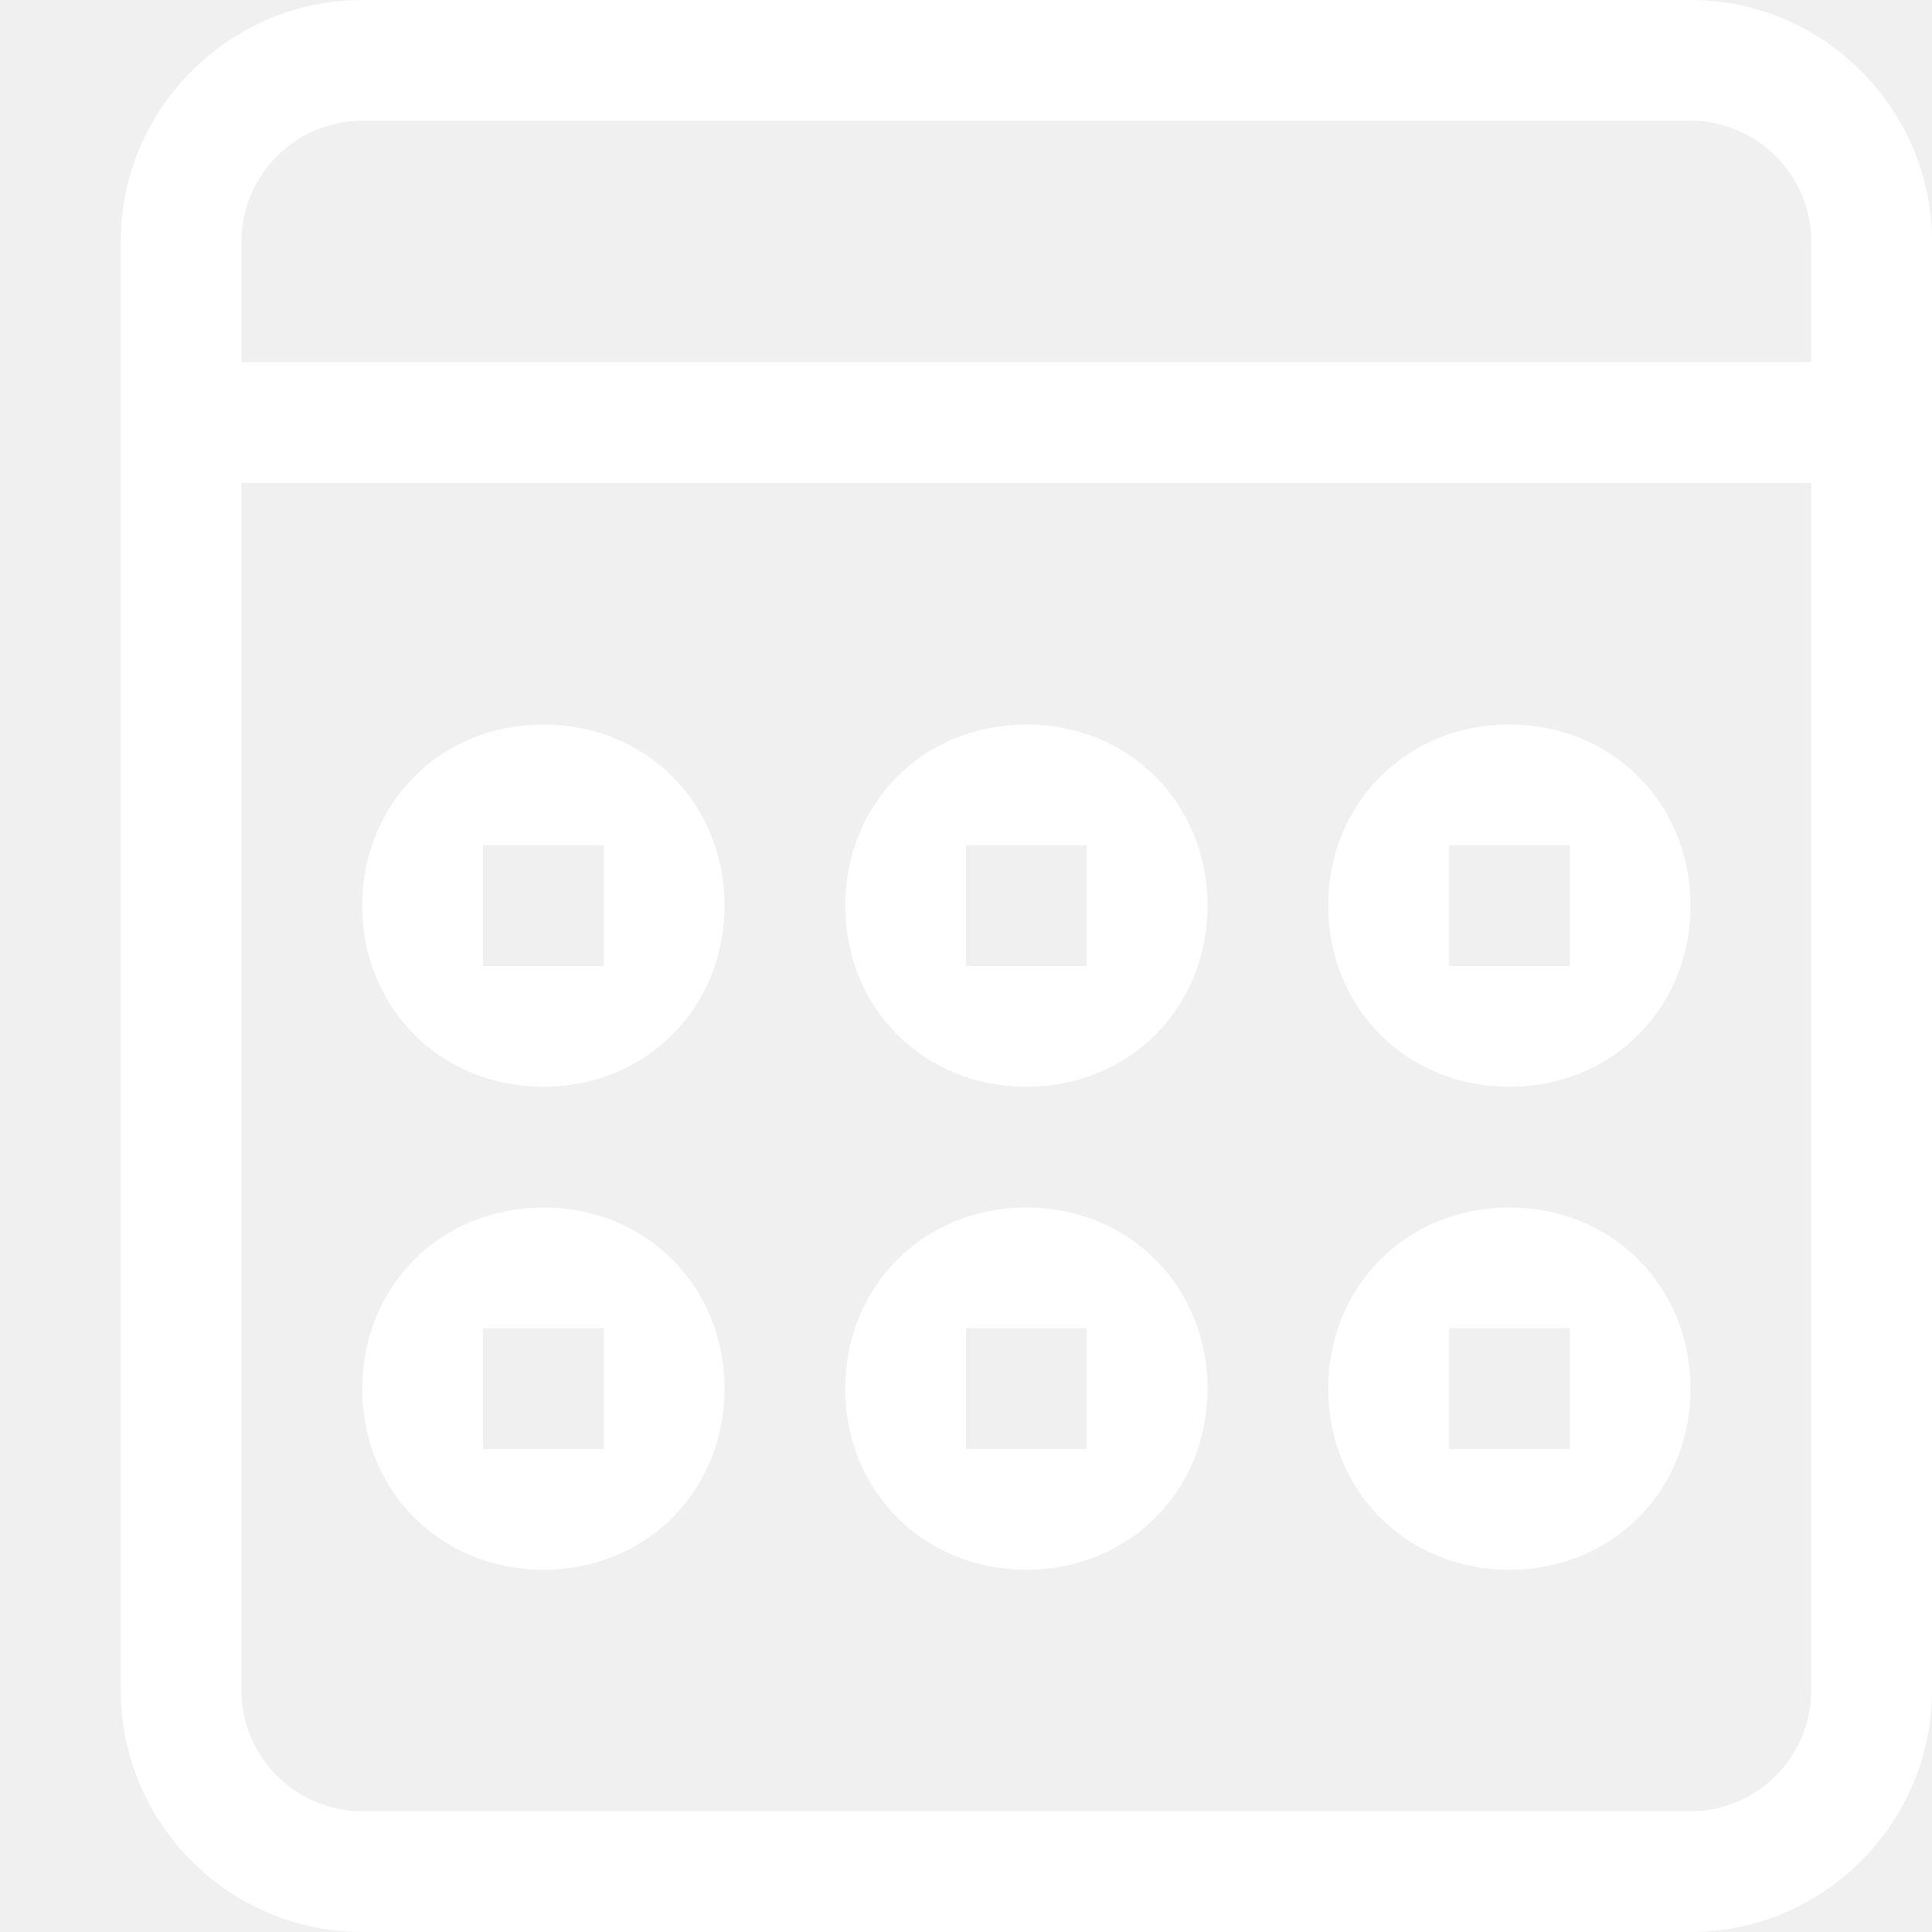
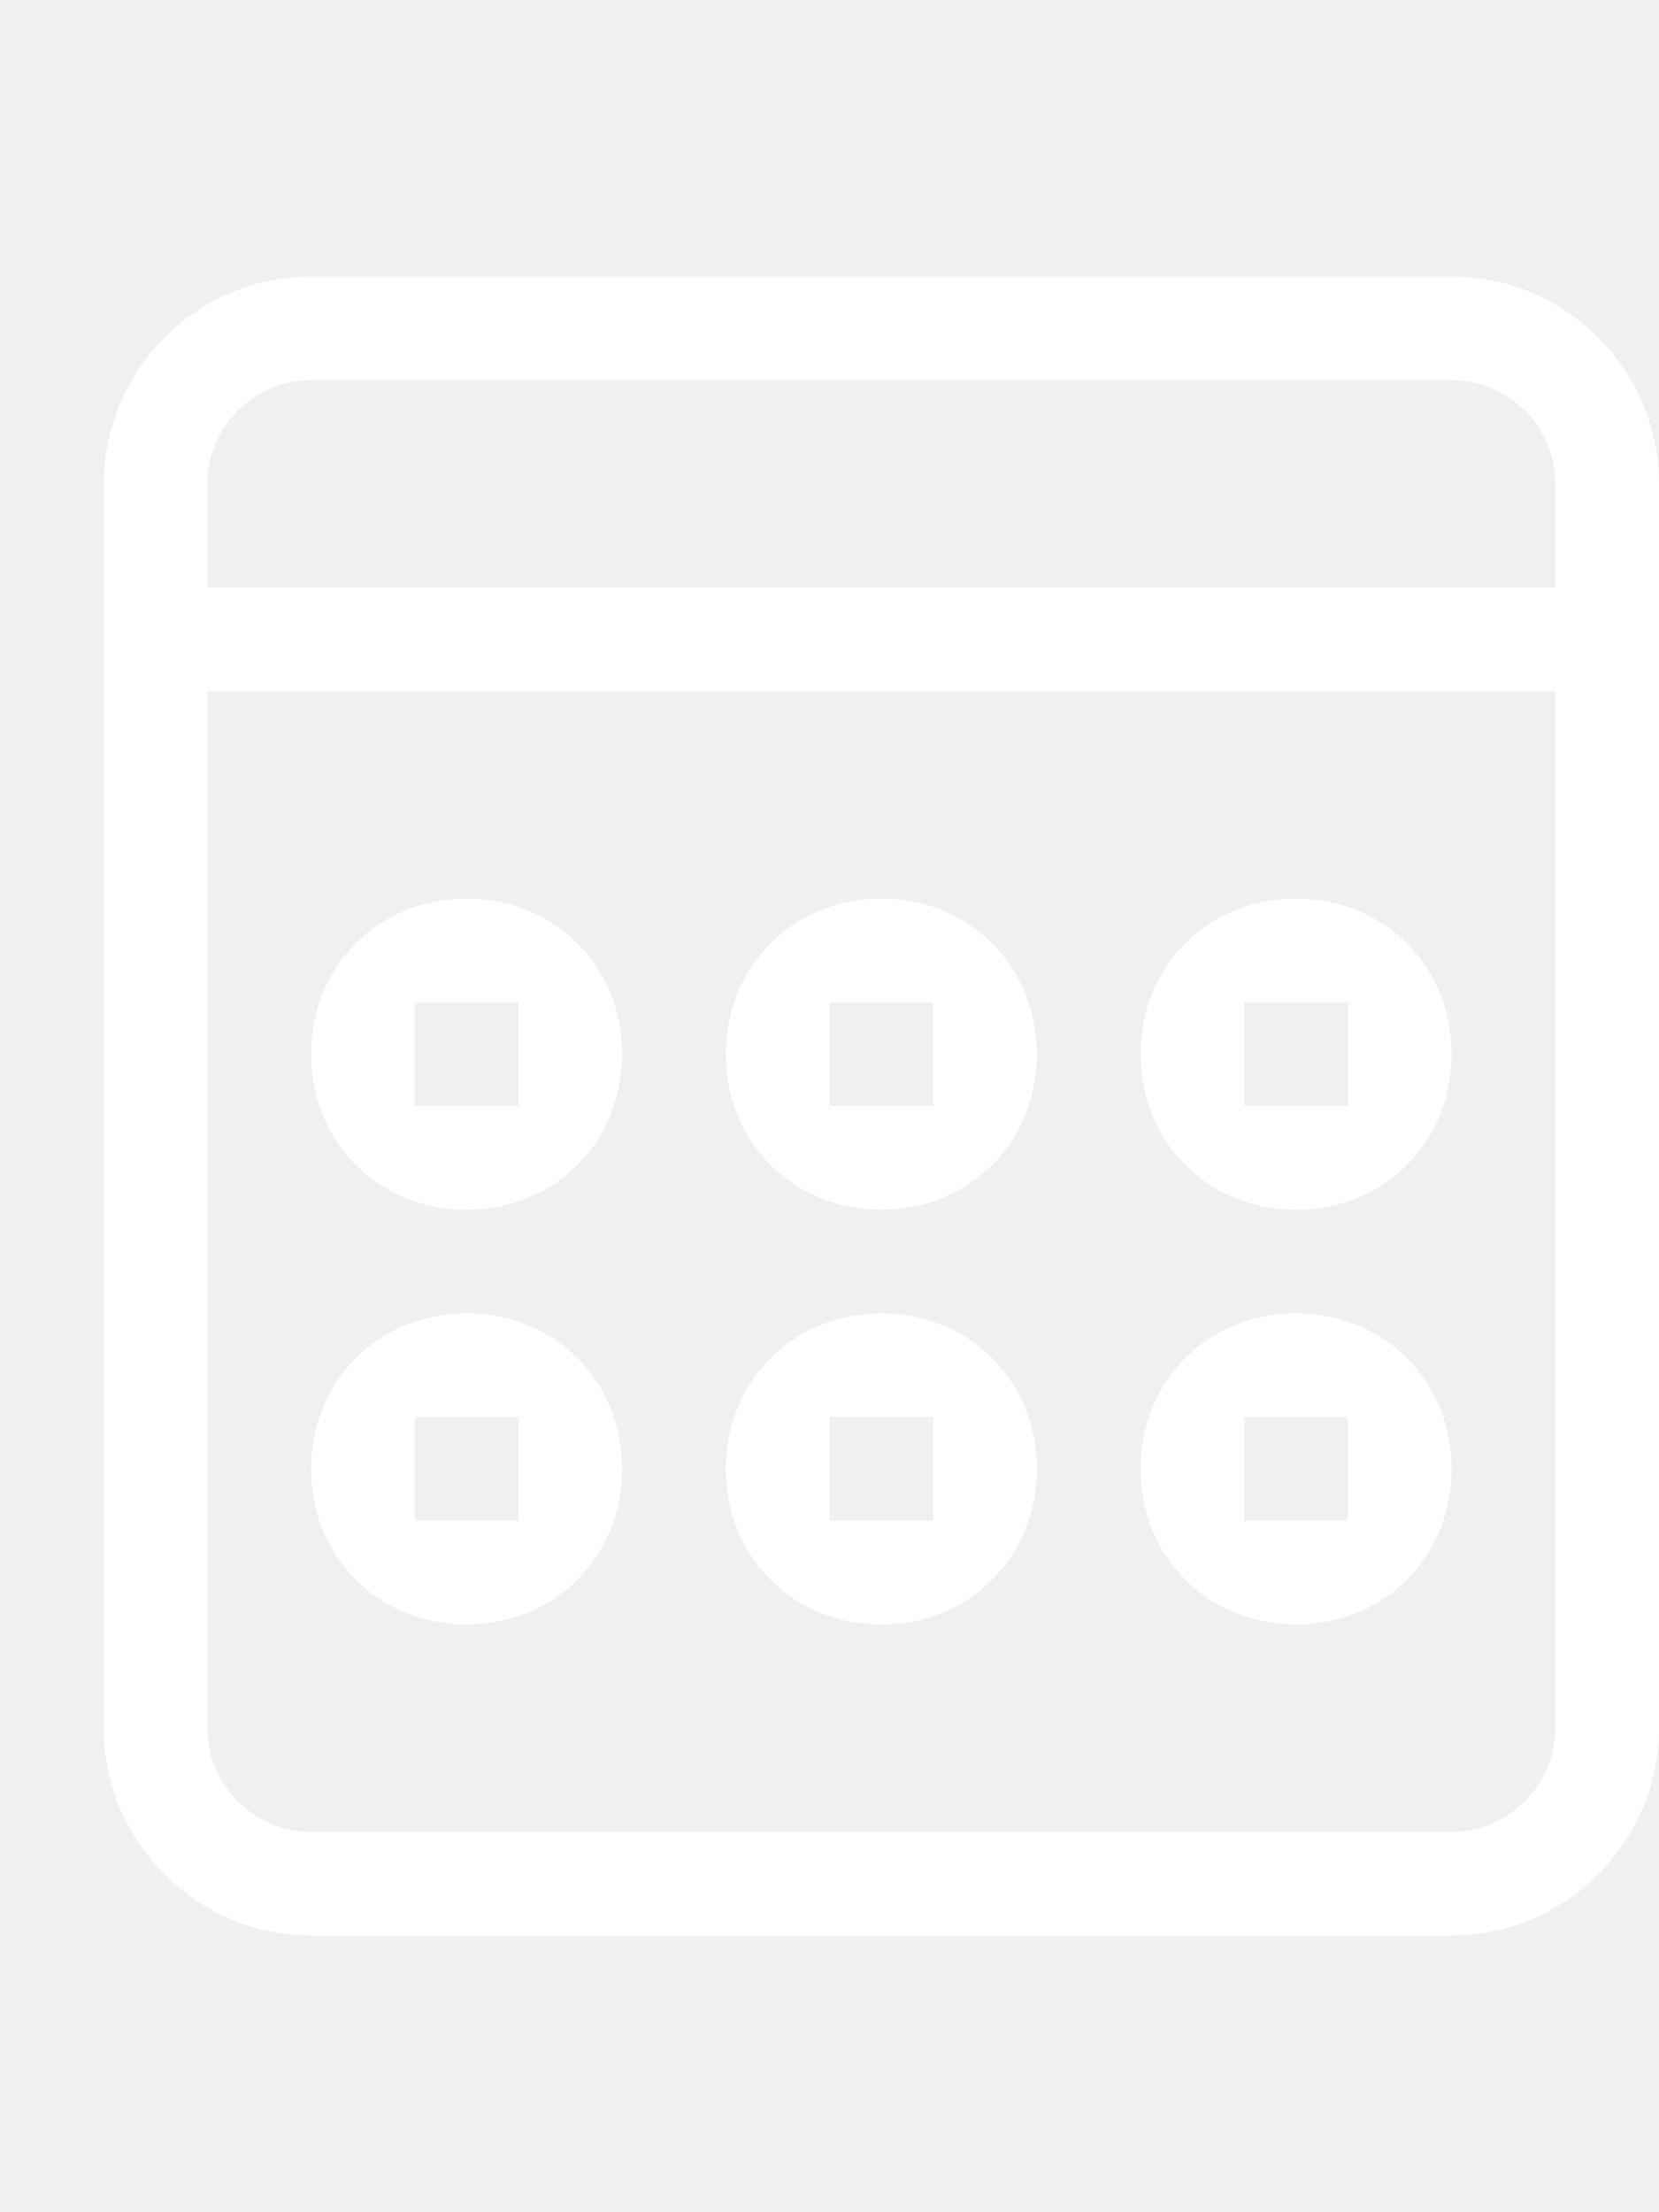
- <svg xmlns="http://www.w3.org/2000/svg" version="1.1" id="Line_2" x="0px" y="0px" viewBox="0 0 32 32" style="enable-background:new 0 0 32 32;" xml:space="preserve">
+ <svg xmlns="http://www.w3.org/2000/svg" version="1.1" id="Line_2" width="30px" height="40px" x="0px" y="0px" viewBox="0 0 32 32" style="enable-background:new 0 0 32 32;" xml:space="preserve">
  <style type="text/css">
- 	.st0{fill:#FFFFFF;}
+ 	.st0 {
+ 	fill:#FFFFFF;
+ 	}
+ 
</style>
  <g id="_x31_0_20_">
    <g>
      <path class="st0" d="M25,18c1.7,0,3-1.3,3-3c0-1.7-1.3-3-3-3c-1.7,0-3,1.3-3,3C22,16.7,23.3,18,25,18z M24,14h2v2h-2V14z M25,26    c1.7,0,3-1.3,3-3c0-1.7-1.3-3-3-3c-1.7,0-3,1.3-3,3C22,24.7,23.3,26,25,26z M24,22h2v2h-2V22z M17,26c1.7,0,3-1.3,3-3    c0-1.7-1.3-3-3-3c-1.7,0-3,1.3-3,3C14,24.7,15.3,26,17,26z M16,22h2v2h-2V22z M28,0H6C3.8,0,2,1.8,2,4v24c0,2.2,1.8,4,4,4h22    c2.2,0,4-1.8,4-4V4C32,1.8,30.2,0,28,0z M30,28c0,1.1-0.9,2-2,2H6c-1.1,0-2-0.9-2-2V8h26V28z M30,6H4V4c0-1.1,0.9-2,2-2h22    c1.1,0,2,0.9,2,2V6z M17,18c1.7,0,3-1.3,3-3c0-1.7-1.3-3-3-3c-1.7,0-3,1.3-3,3C14,16.7,15.3,18,17,18z M16,14h2v2h-2V14z M9,26    c1.7,0,3-1.3,3-3c0-1.7-1.3-3-3-3c-1.7,0-3,1.3-3,3C6,24.7,7.3,26,9,26z M8,22h2v2H8V22z M9,18c1.7,0,3-1.3,3-3c0-1.7-1.3-3-3-3    c-1.7,0-3,1.3-3,3C6,16.7,7.3,18,9,18z M8,14h2v2H8V14z" />
    </g>
  </g>
</svg>
